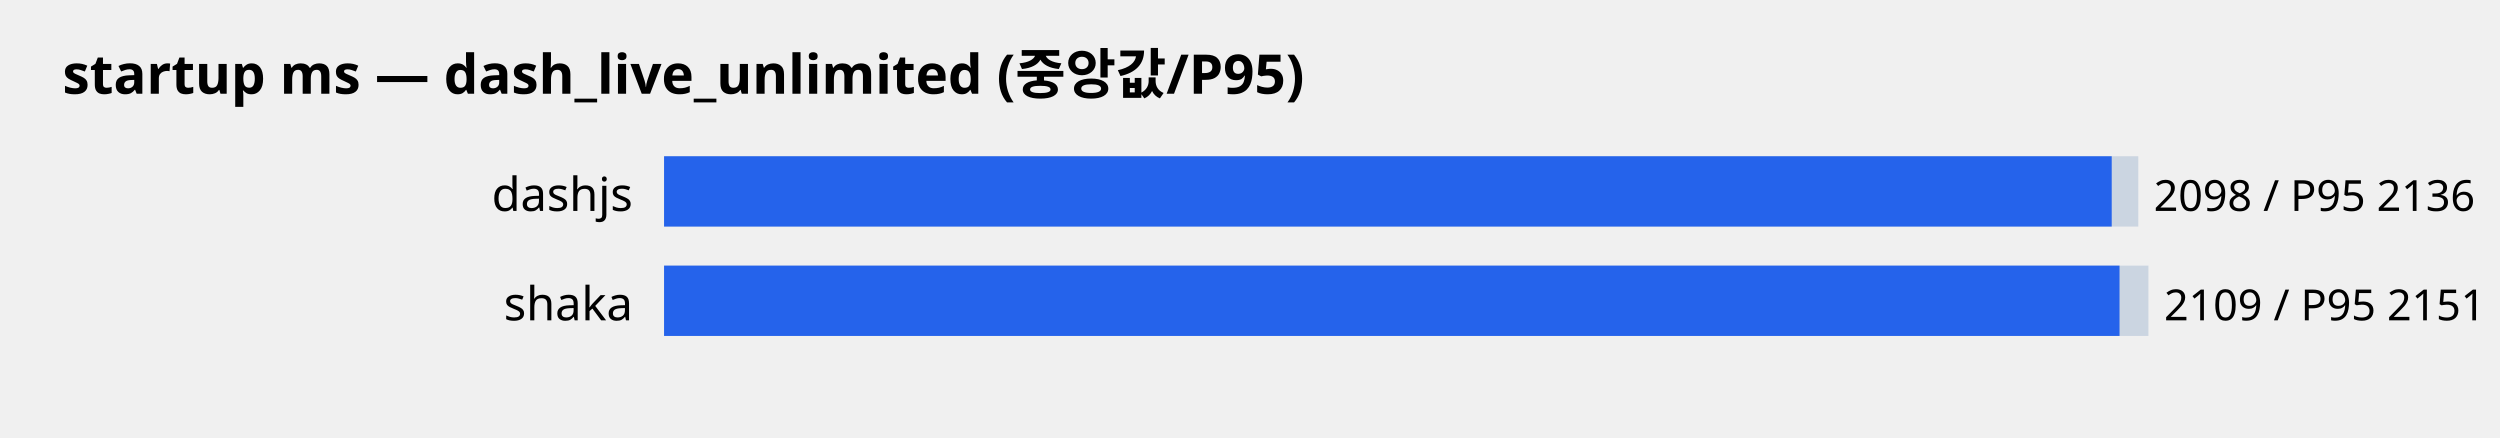
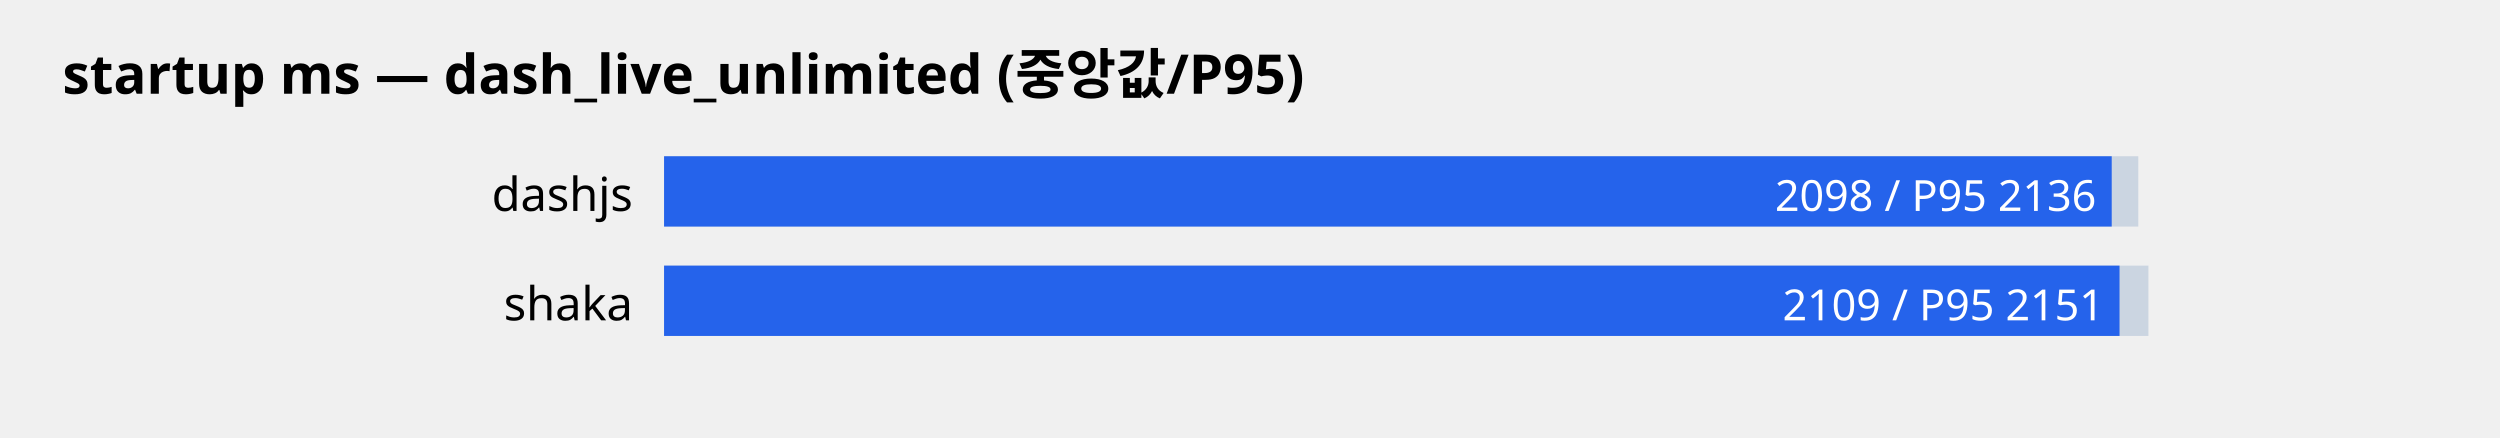
<svg xmlns="http://www.w3.org/2000/svg" width="640" height="112" font-family="sans-serif">
  <text x="16" y="24" font-size="14" font-weight="bold">startup ms — dash_live_unlimited (중앙값/P95)</text>
  <text x="162" y="54" text-anchor="end" font-size="12">dashjs</text>
  <rect x="170" y="40" width="377.4" height="18" fill="#cbd5e1" />
  <rect x="170" y="40" width="370.6" height="18" fill="#2563eb" />
-   <text x="551.35" y="54" font-size="11">2098 / P95 2136</text>
+   <text x="536.637" y="54" font-size="11" text-anchor="end" fill="#ffffff">2098 / P95 2136</text>
  <text x="162" y="82" text-anchor="end" font-size="12">shaka</text>
  <rect x="170" y="68" width="380.0" height="18" fill="#cbd5e1" />
  <rect x="170" y="68" width="372.6" height="18" fill="#2563eb" />
-   <text x="554" y="82" font-size="11">2109 / P95 2151</text>
+   <text x="538.58" y="82" font-size="11" text-anchor="end" fill="#ffffff">2109 / P95 2151</text>
</svg>
